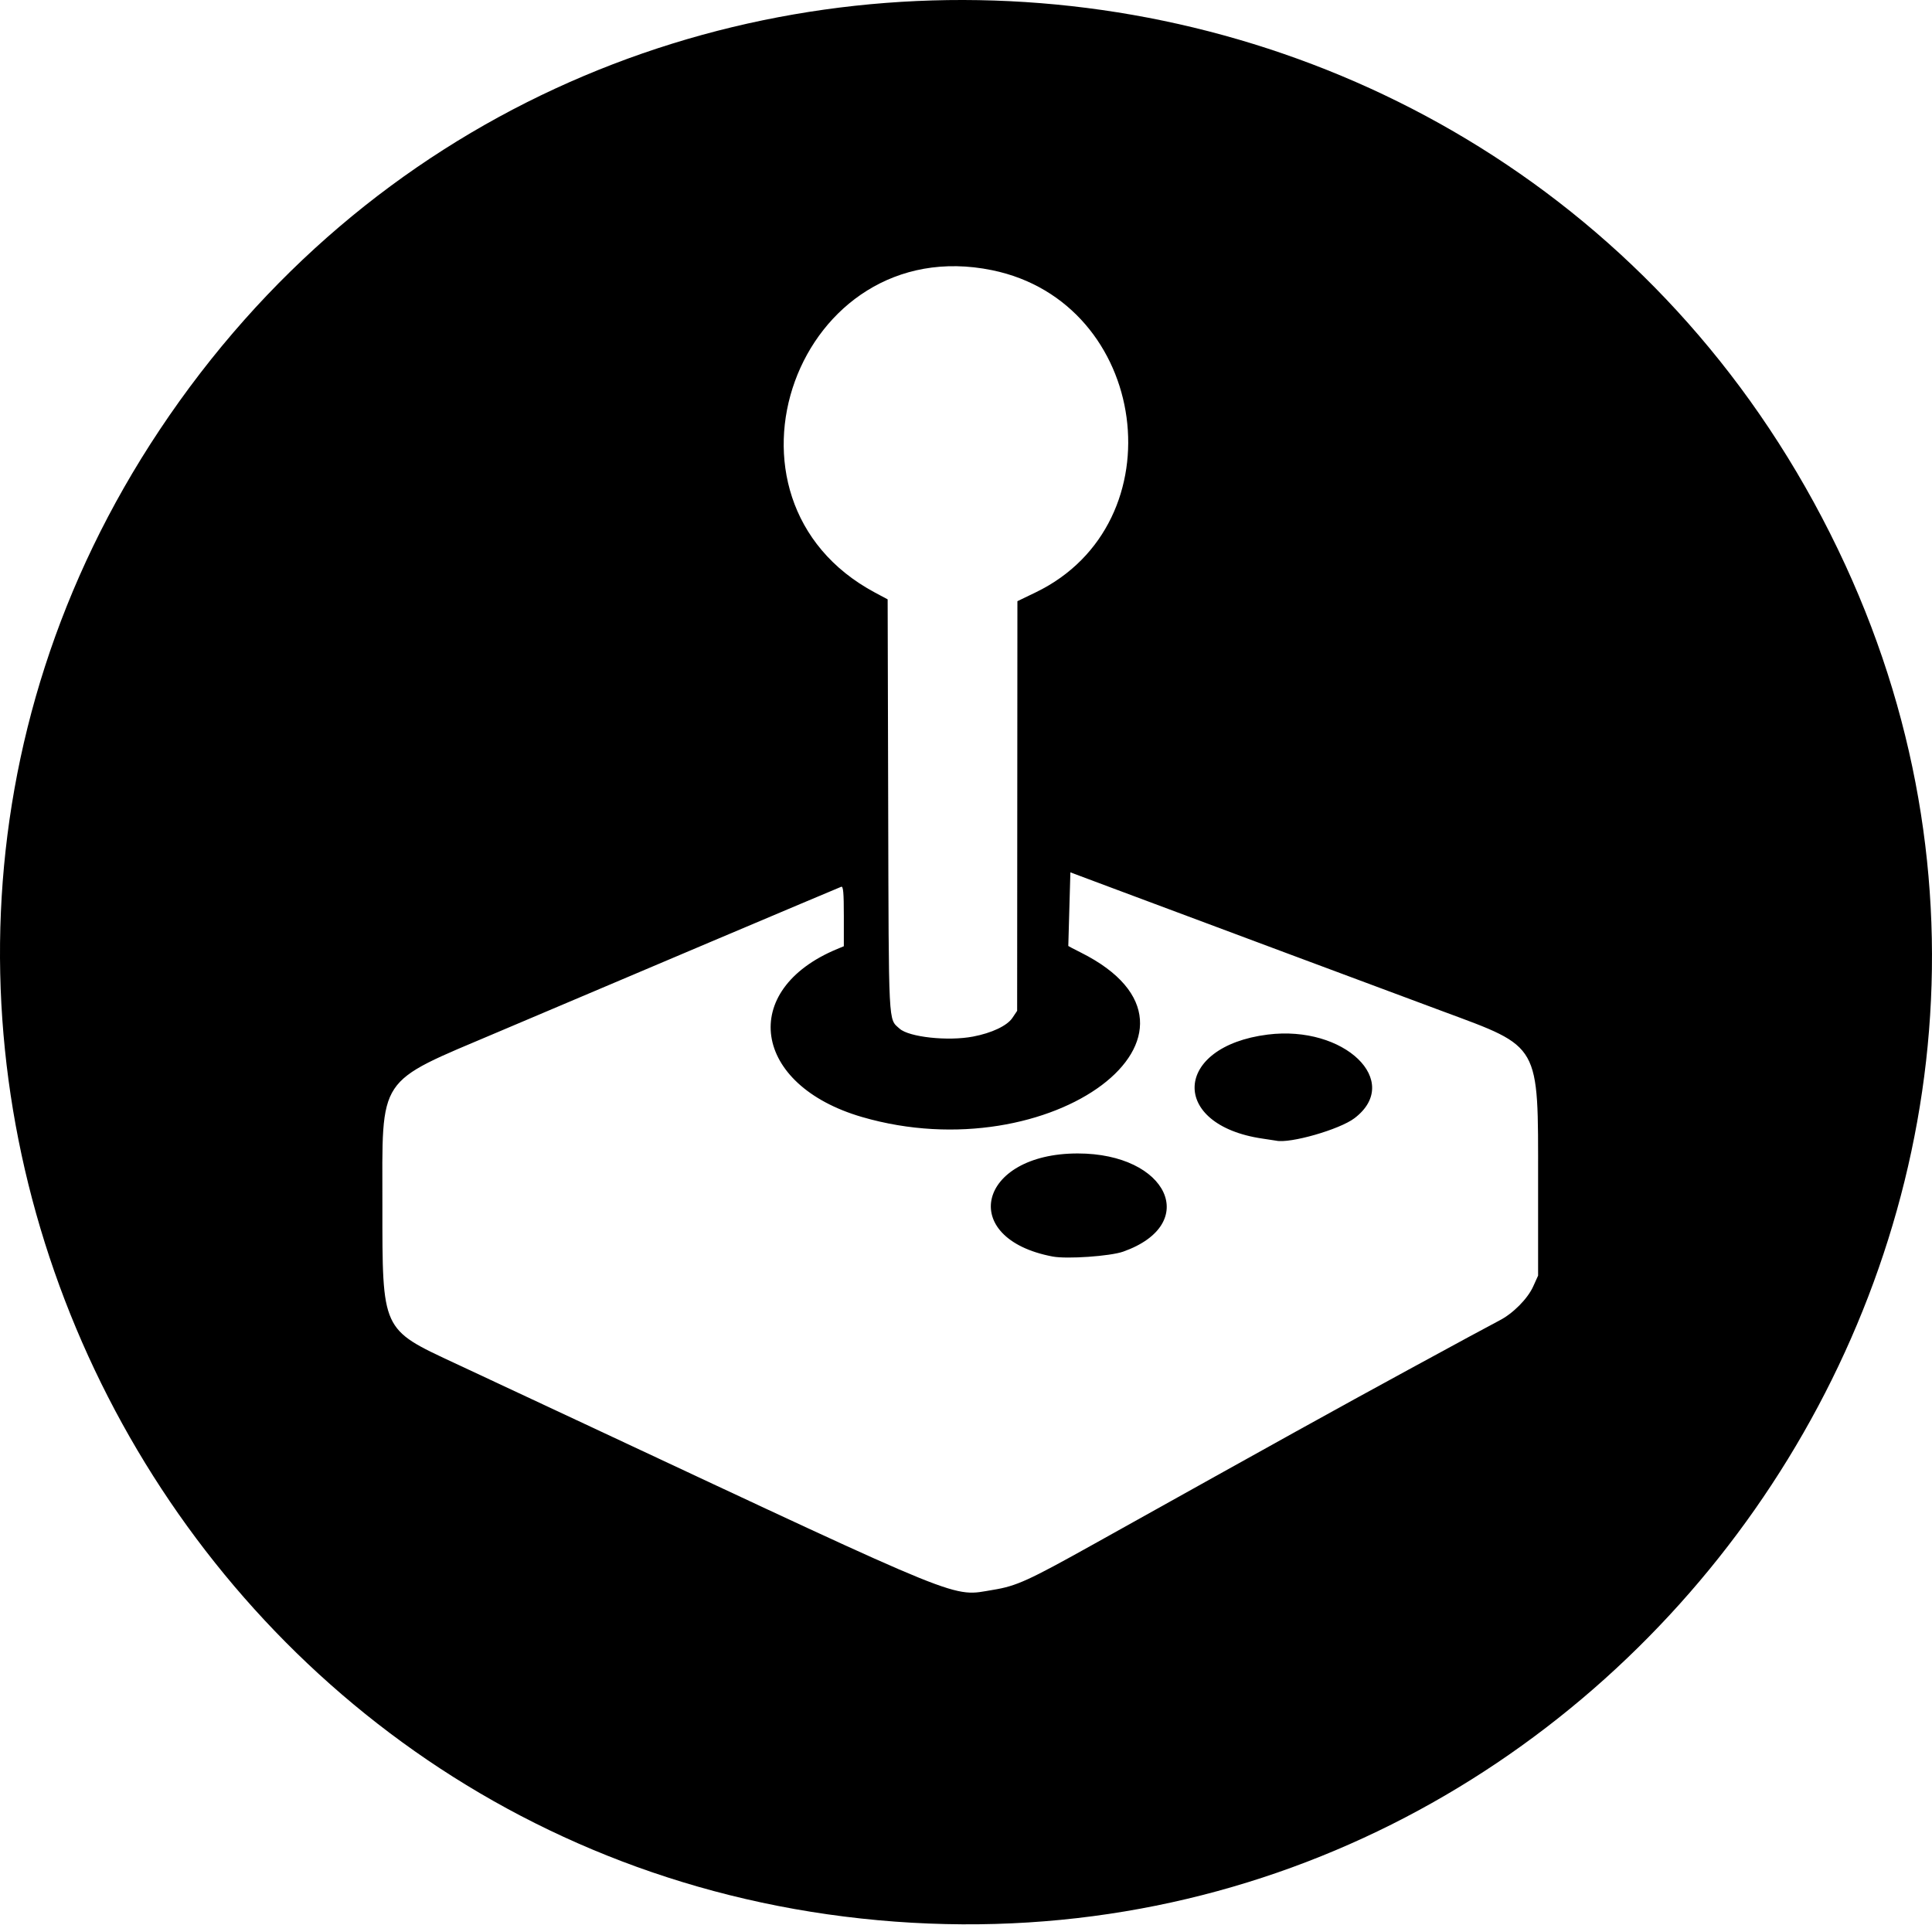
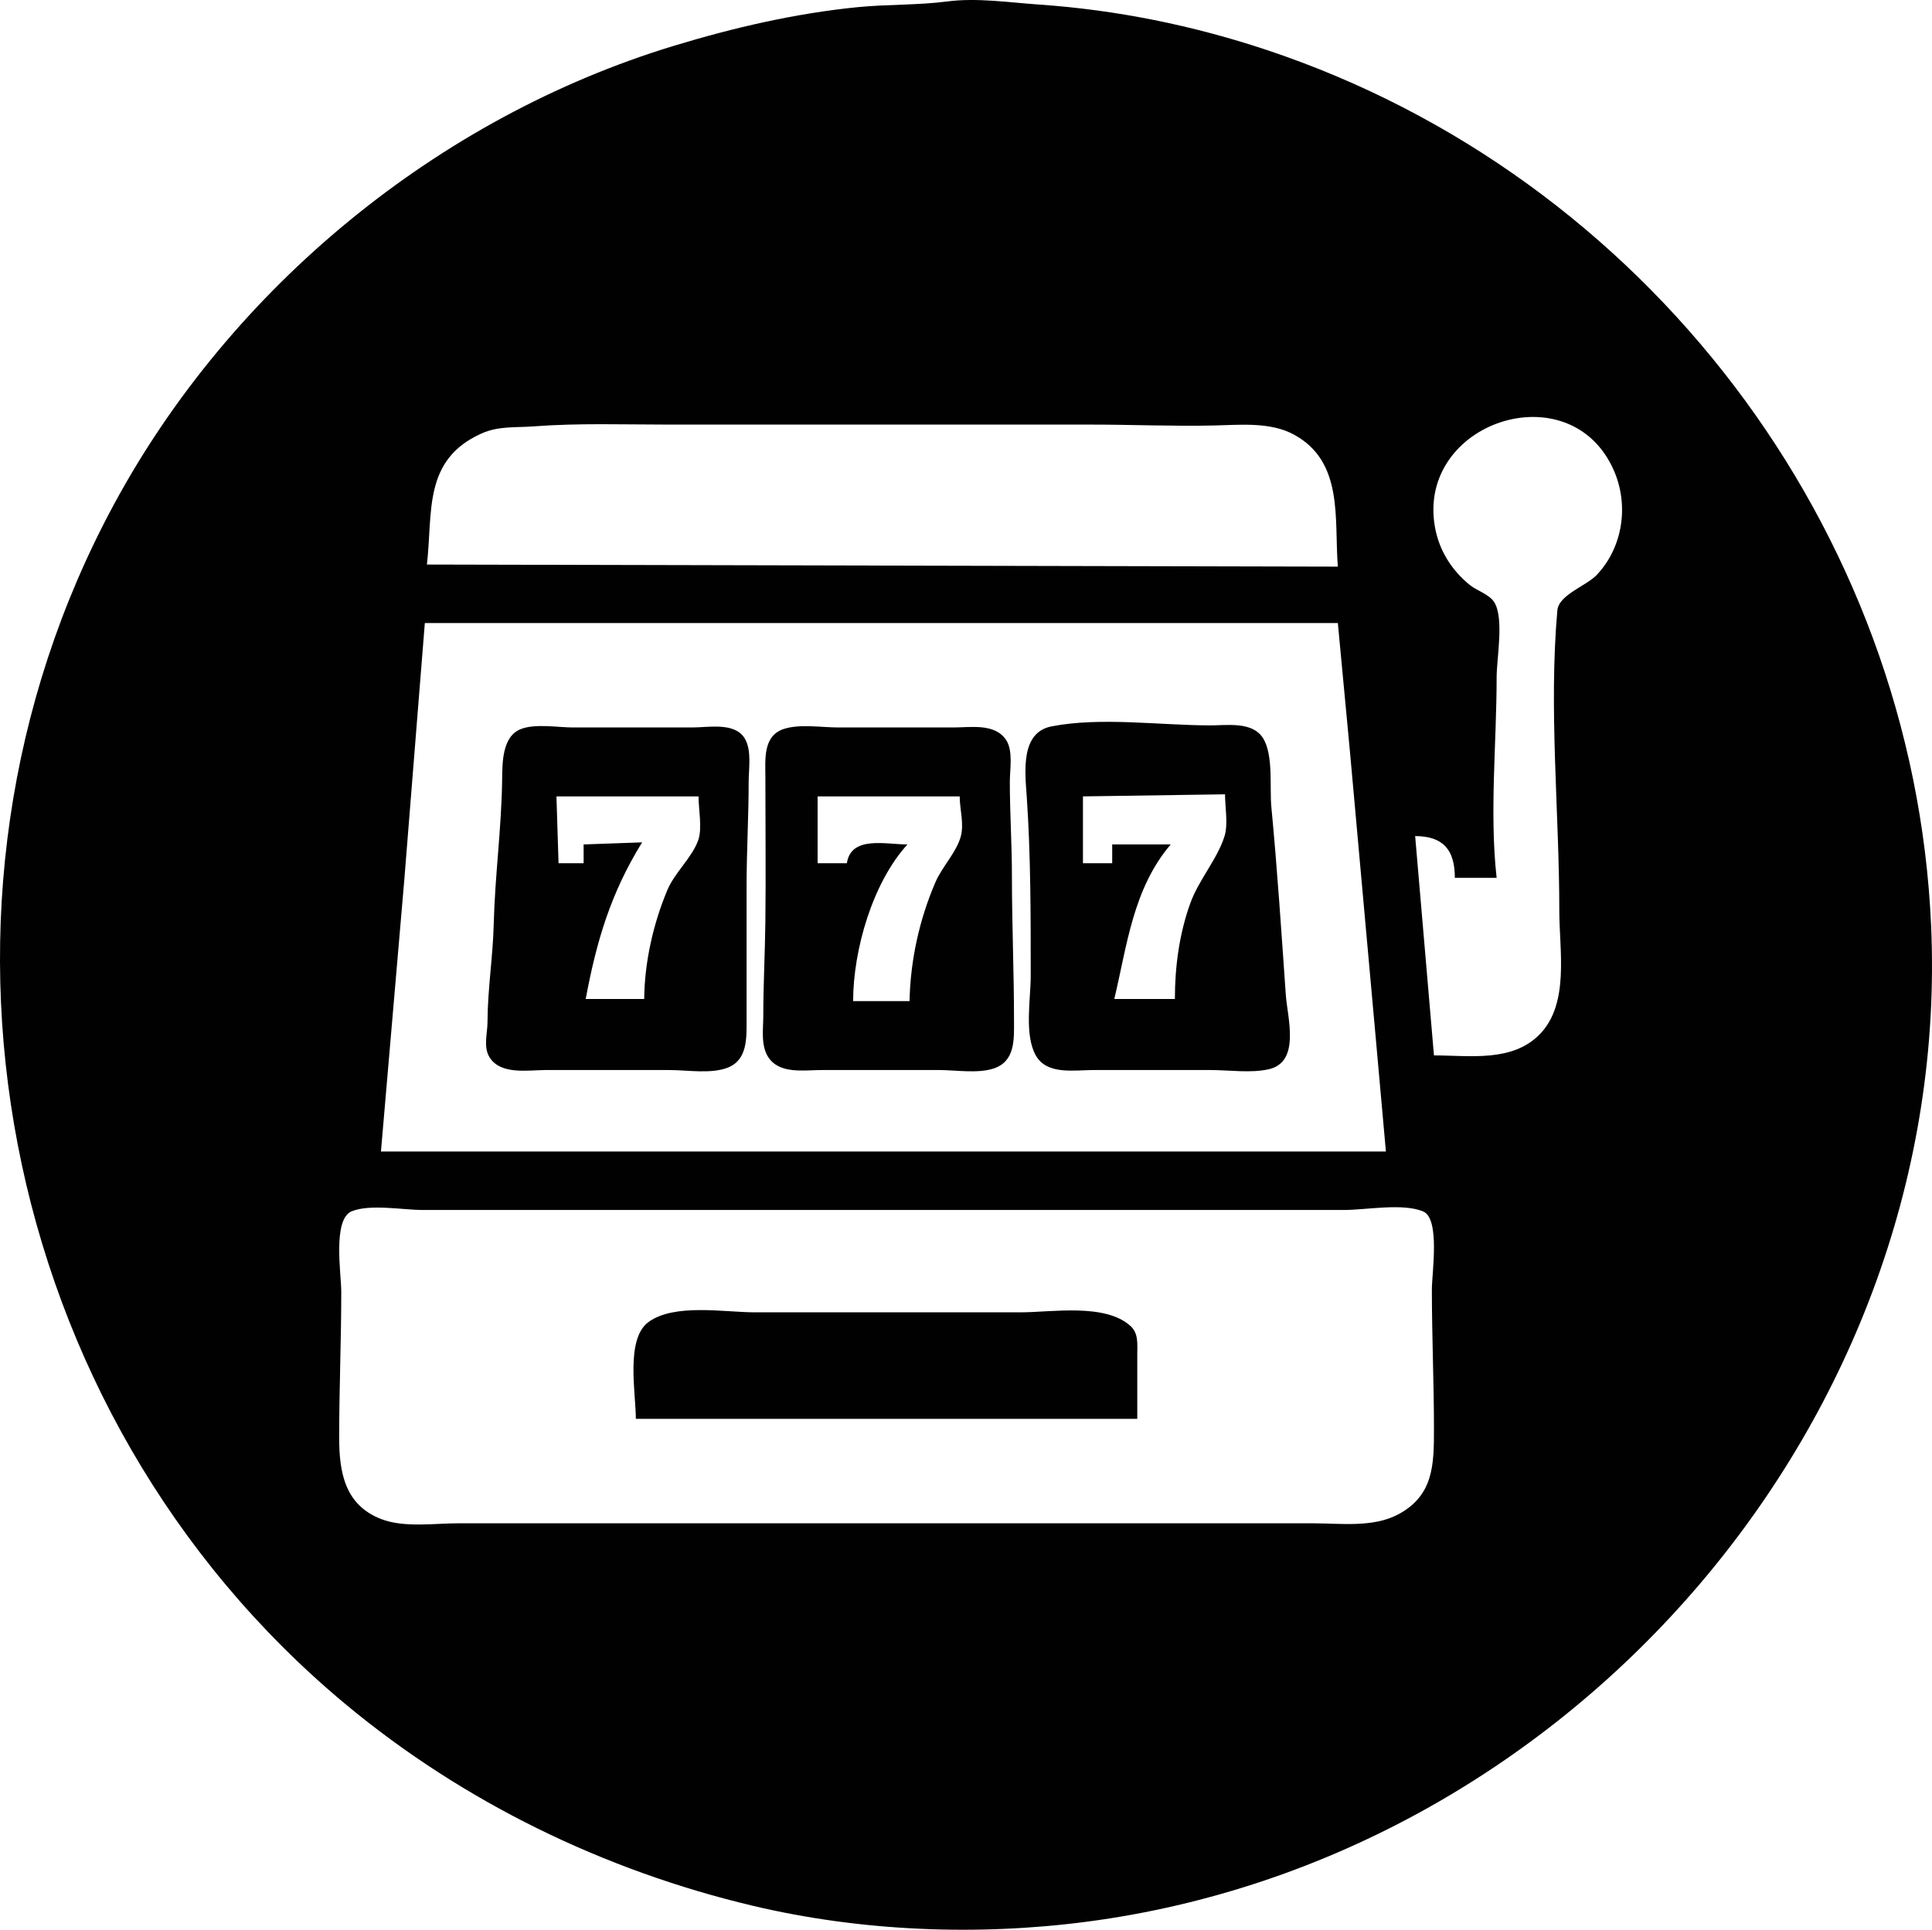
- <svg xmlns="http://www.w3.org/2000/svg" version="1.1" id="svg1" width="925.282" height="921.633" viewBox="0 0 925.282 921.633">
+ <svg xmlns="http://www.w3.org/2000/svg" version="1.1" id="svg1" width="924.719" height="923.858" viewBox="0 0 924.719 923.858">
  <defs id="defs1" />
-   <g id="g1" transform="translate(-50.86683,-47.56869)">
-     <path style="fill:#000000" d="M 479.5,967.901 C 129.254,941.884 -66.548,544.727 127.294,253.5 327.993,-48.03 782.7,-11.629 934.62,318.129 1079.329,632.233 826.18,993.653 479.5,967.901 Z m 47,-158.894 c 11.201,-1.832 16.718,-4.341 48.376,-22.005 93.229,-52.016 113.963,-63.509 150.124,-83.215 21.725,-11.839 41.476,-22.527 43.892,-23.749 6.488,-3.284 13.572,-10.401 16.25,-16.324 L 787.5,658.5 v -46 c 0,-65.584 1.403,-63.104 -45.554,-80.536 C 716.702,522.593 620.136,486.57 584,473.044 l -20.5,-7.673 -0.5,17.565 c -0.275,9.661 -0.5,17.624 -0.5,17.696 0,0.072 2.703,1.486 6.007,3.142 75.608,37.889 -13.963,105.21 -104.802,78.769 C 411.122,567.237 404.412,521.712 451.843,502.065 L 455,500.757 v -14.486 c 0,-11.185 -0.285,-14.373 -1.25,-13.992 -3.441,1.36 -108.343,45.754 -164.75,69.722 -58.152,24.709 -55,19.961 -55,82.854 0,60.121 -0.411,59.223 34.5,75.501 8.8,4.103 38.275,17.89 65.5,30.637 182.033,85.229 172.357,81.308 192.5,78.014 z M 555,649.365 C 509.226,640.693 519.118,600 567,600 c 43.248,0 58.941,33.846 21.799,47.017 -6.209,2.202 -26.962,3.644 -33.799,2.348 z M 655.531,592.887 C 610.822,586.374 612.687,548.755 658,543.064 c 36.713,-4.611 64.739,22.375 41.581,40.038 -7.124,5.433 -30.998,12.274 -37.581,10.769 -0.275,-0.063 -3.186,-0.506 -6.469,-0.984 z M 516.864,544.026 c 8.972,-1.701 16.338,-5.189 18.85,-8.924 L 538,531.704 l 0.064,-98.102 0.064,-98.102 8.686,-4.189 C 615.533,298.171 601.269,192.399 526,176.973 432.784,157.87 386.057,286.573 469.938,331.39 l 6.046,3.23 0.258,98.94 c 0.28,107.201 1.1e-4,101.729 5.448,106.66 4.498,4.07 23.142,6.088 35.174,3.806 z" id="path1" />
+   <g id="g1" transform="translate(-44.0801,-69.86375)">
+     <path style="fill:#010101;stroke:none" d="m 497.42,70.56 c -14.135,1.856 -28.75,1.319 -43,2.745 -29.831,2.985 -59.363,9.835 -88,18.552 C 253.574,126.207 154.769,207.529 98.729,311.136 -4.633,502.23 42.125,746.471 209.42,885.701 c 56.355,46.901 123.786,79.672 195,96.551 51.723,12.259 107.387,14.521 160,7.603 C 796.947,959.278 978.702,748.841 968.381,513.136 960.033,322.489 831.34,154.109 650.42,93.803 c -35.267,-11.756 -71.93,-19.203 -109,-21.756 -14.249,-0.981 -29.772,-3.354 -44,-1.486 m 233,504.576 -9,-105 c 13.629,0.038 18.991,6.763 19,20 h 20 c -3.47,-31.068 0,-64.669 0,-96 0,-9.055 3.604,-27.936 -1.028,-35.787 -2.344,-3.974 -8.475,-5.656 -11.972,-8.542 -8.699,-7.177 -14.568,-16.535 -16.536,-27.671 -8.878,-50.228 64.844,-74.678 85.66,-27 7.268,16.647 4.324,36.697 -8.218,49.985 -5.009,5.307 -18.174,9.412 -18.848,17.019 -4.184,47.235 0.941,96.549 0.941,143.995 0,18.666 4.938,44.136 -9.301,58.816 -13.158,13.565 -33.616,10.184 -50.699,10.184 m -46,-234 -436,-1 c 2.865,-24.999 -1.97,-50.078 26,-62.687 8.302,-3.742 16.222,-2.792 25,-3.458 21.541,-1.634 43.379,-0.855 65,-0.855 h 202 c 19.684,0 39.266,0.873 58.911,0.424 12.431,-0.284 26.77,-1.782 38.089,4.376 23.927,13.016 19.207,40.487 21,63.2 m 0,27 5.83,62 12.339,137 4.83,54 h -481 l 11.17,-130 9.83,-123 h 437 m -137,49.468 c -15.034,2.915 -12.71,21.854 -11.911,33.532 1.948,28.442 1.911,57.475 1.911,86 0,11.085 -3.164,28.038 2.417,37.985 5.329,9.497 18.425,7.015 27.583,7.015 h 56 c 8.819,0 19.39,1.587 28,-0.394 15.265,-3.513 8.85,-24.751 8.089,-35.606 -2.102,-29.997 -4.06,-60.07 -6.92,-90 -0.891,-9.329 1.109,-24.862 -4.028,-32.956 -5.056,-7.966 -17.114,-6.044 -25.142,-6.044 -24.085,0 -52.373,-4.113 -76,0.468 m -253.996,1.274 c -9.022,3.494 -8.901,16.17 -9,24.258 -0.283,23.018 -3.453,45.98 -4.019,69 -0.385,15.66 -2.935,31.327 -2.985,47 -0.018,5.494 -2.108,12.024 1.009,16.956 5.373,8.5 18.446,6.044 26.991,6.044 h 59 c 8.484,0 20,2 27.999,-1.148 9.499,-3.739 9.001,-14.314 9.001,-22.852 v -64 c 0,-16.719 1,-33.279 1,-50 0,-6.403 1.581,-15.301 -2.009,-20.956 -4.845,-7.631 -17.241,-5.044 -24.991,-5.044 h -57 c -7.38,0 -18.054,-1.946 -24.996,0.742 m 125.997,-0.089 c -10.314,3.251 -9.001,14.761 -9.001,23.347 0,22.995 0.261,46.007 -0.004,69 -0.173,15.001 -0.996,29.965 -0.996,45 0,6.348 -1.269,14.217 2.367,19.815 5.393,8.301 17.183,6.185 25.633,6.185 h 56 c 7.968,0 18.354,1.748 26,-0.653 10.786,-3.387 10,-14.25 10,-23.347 0,-22.955 -1,-45.976 -1,-69 0,-15.02 -1,-29.945 -1,-45 0,-5.904 1.642,-14.797 -1.742,-19.957 -5.363,-8.177 -16.899,-6.043 -25.258,-6.043 h -55 c -7.962,0 -18.361,-1.755 -25.999,0.653 m 83.999,32.347 c 0.017,6.124 2.139,12.994 0.57,19 -2.006,7.681 -8.949,14.6 -12.142,22 -7.737,17.93 -12.025,37.463 -12.428,57 h -27 c 0.016,-24.491 9.311,-56.715 26,-75 -10.394,0 -26.994,-4.312 -29,9 h -14 v -32 h 68 m 127,-1 c 0,6.016 1.543,14.272 -0.223,20 -3.337,10.824 -12.312,20.909 -16.341,32 -5.31,14.617 -7.436,30.523 -7.436,46 h -29 c 6.132,-25.758 8.959,-52.781 27,-74 h -28 v 9 h -14 v -32 l 68,-1 m -252,1 c 0,6.073 1.875,15.343 -0.158,21 -3.059,8.511 -11.224,15.36 -14.83,24 -6.728,16.117 -10.867,34.486 -11.012,52 h -28 c 5.197,-27.894 11.987,-50.672 27,-75 l -28,1 v 9 h -12 l -1,-32 h 68 M 212.475,649.739 c 8.935,-3.562 24.345,-0.603 33.945,-0.603 h 79 272 90 c 10.515,0 28.208,-3.422 37.891,0.742 8.147,3.504 4.109,29.66 4.109,37.258 0,22.354 1,44.611 1,67 0,16.832 -0.143,31.63 -17,40.676 -12.138,6.513 -27.712,4.324 -41,4.324 h -81 -254 -74 c -11.686,0 -25.952,2.238 -37,-2.069 -17.382,-6.778 -20,-22.507 -20,-38.931 0,-23.386 1,-46.612 1,-70 0,-8.242 -4.281,-34.675 5.055,-38.397 m 135.945,99.397 h 240 v -31 c -3.1e-4,-4.749 0.636,-9.934 -3.228,-13.443 -12.193,-11.071 -37.743,-6.557 -52.772,-6.557 h -127 c -14.458,0 -38.584,-4.425 -50.957,4.652 -11.092,8.137 -6.043,34.086 -6.043,46.348 z" id="path1" />
  </g>
</svg>
